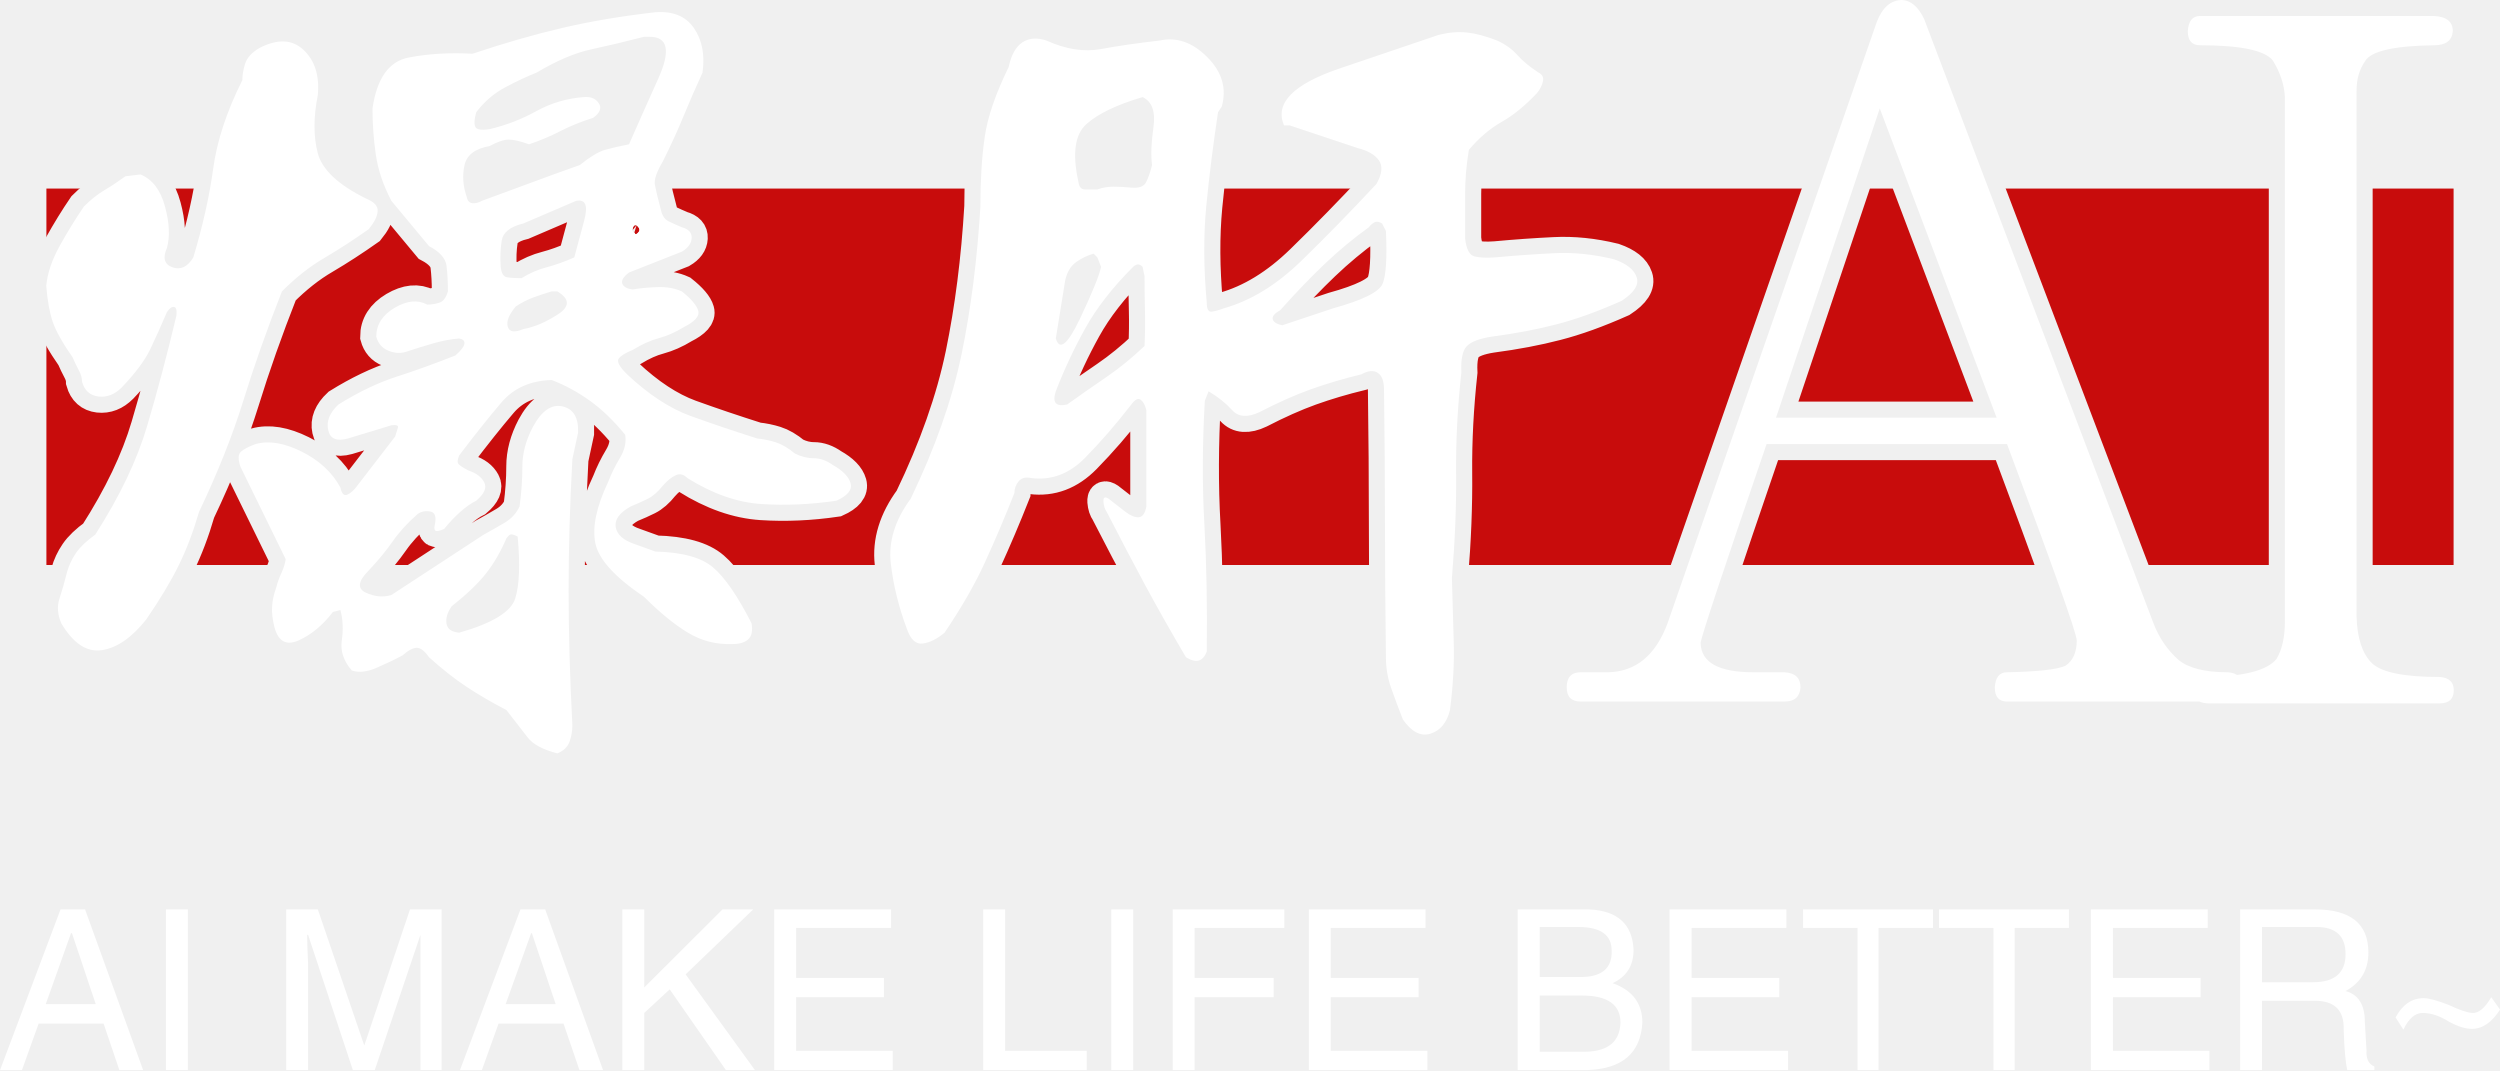
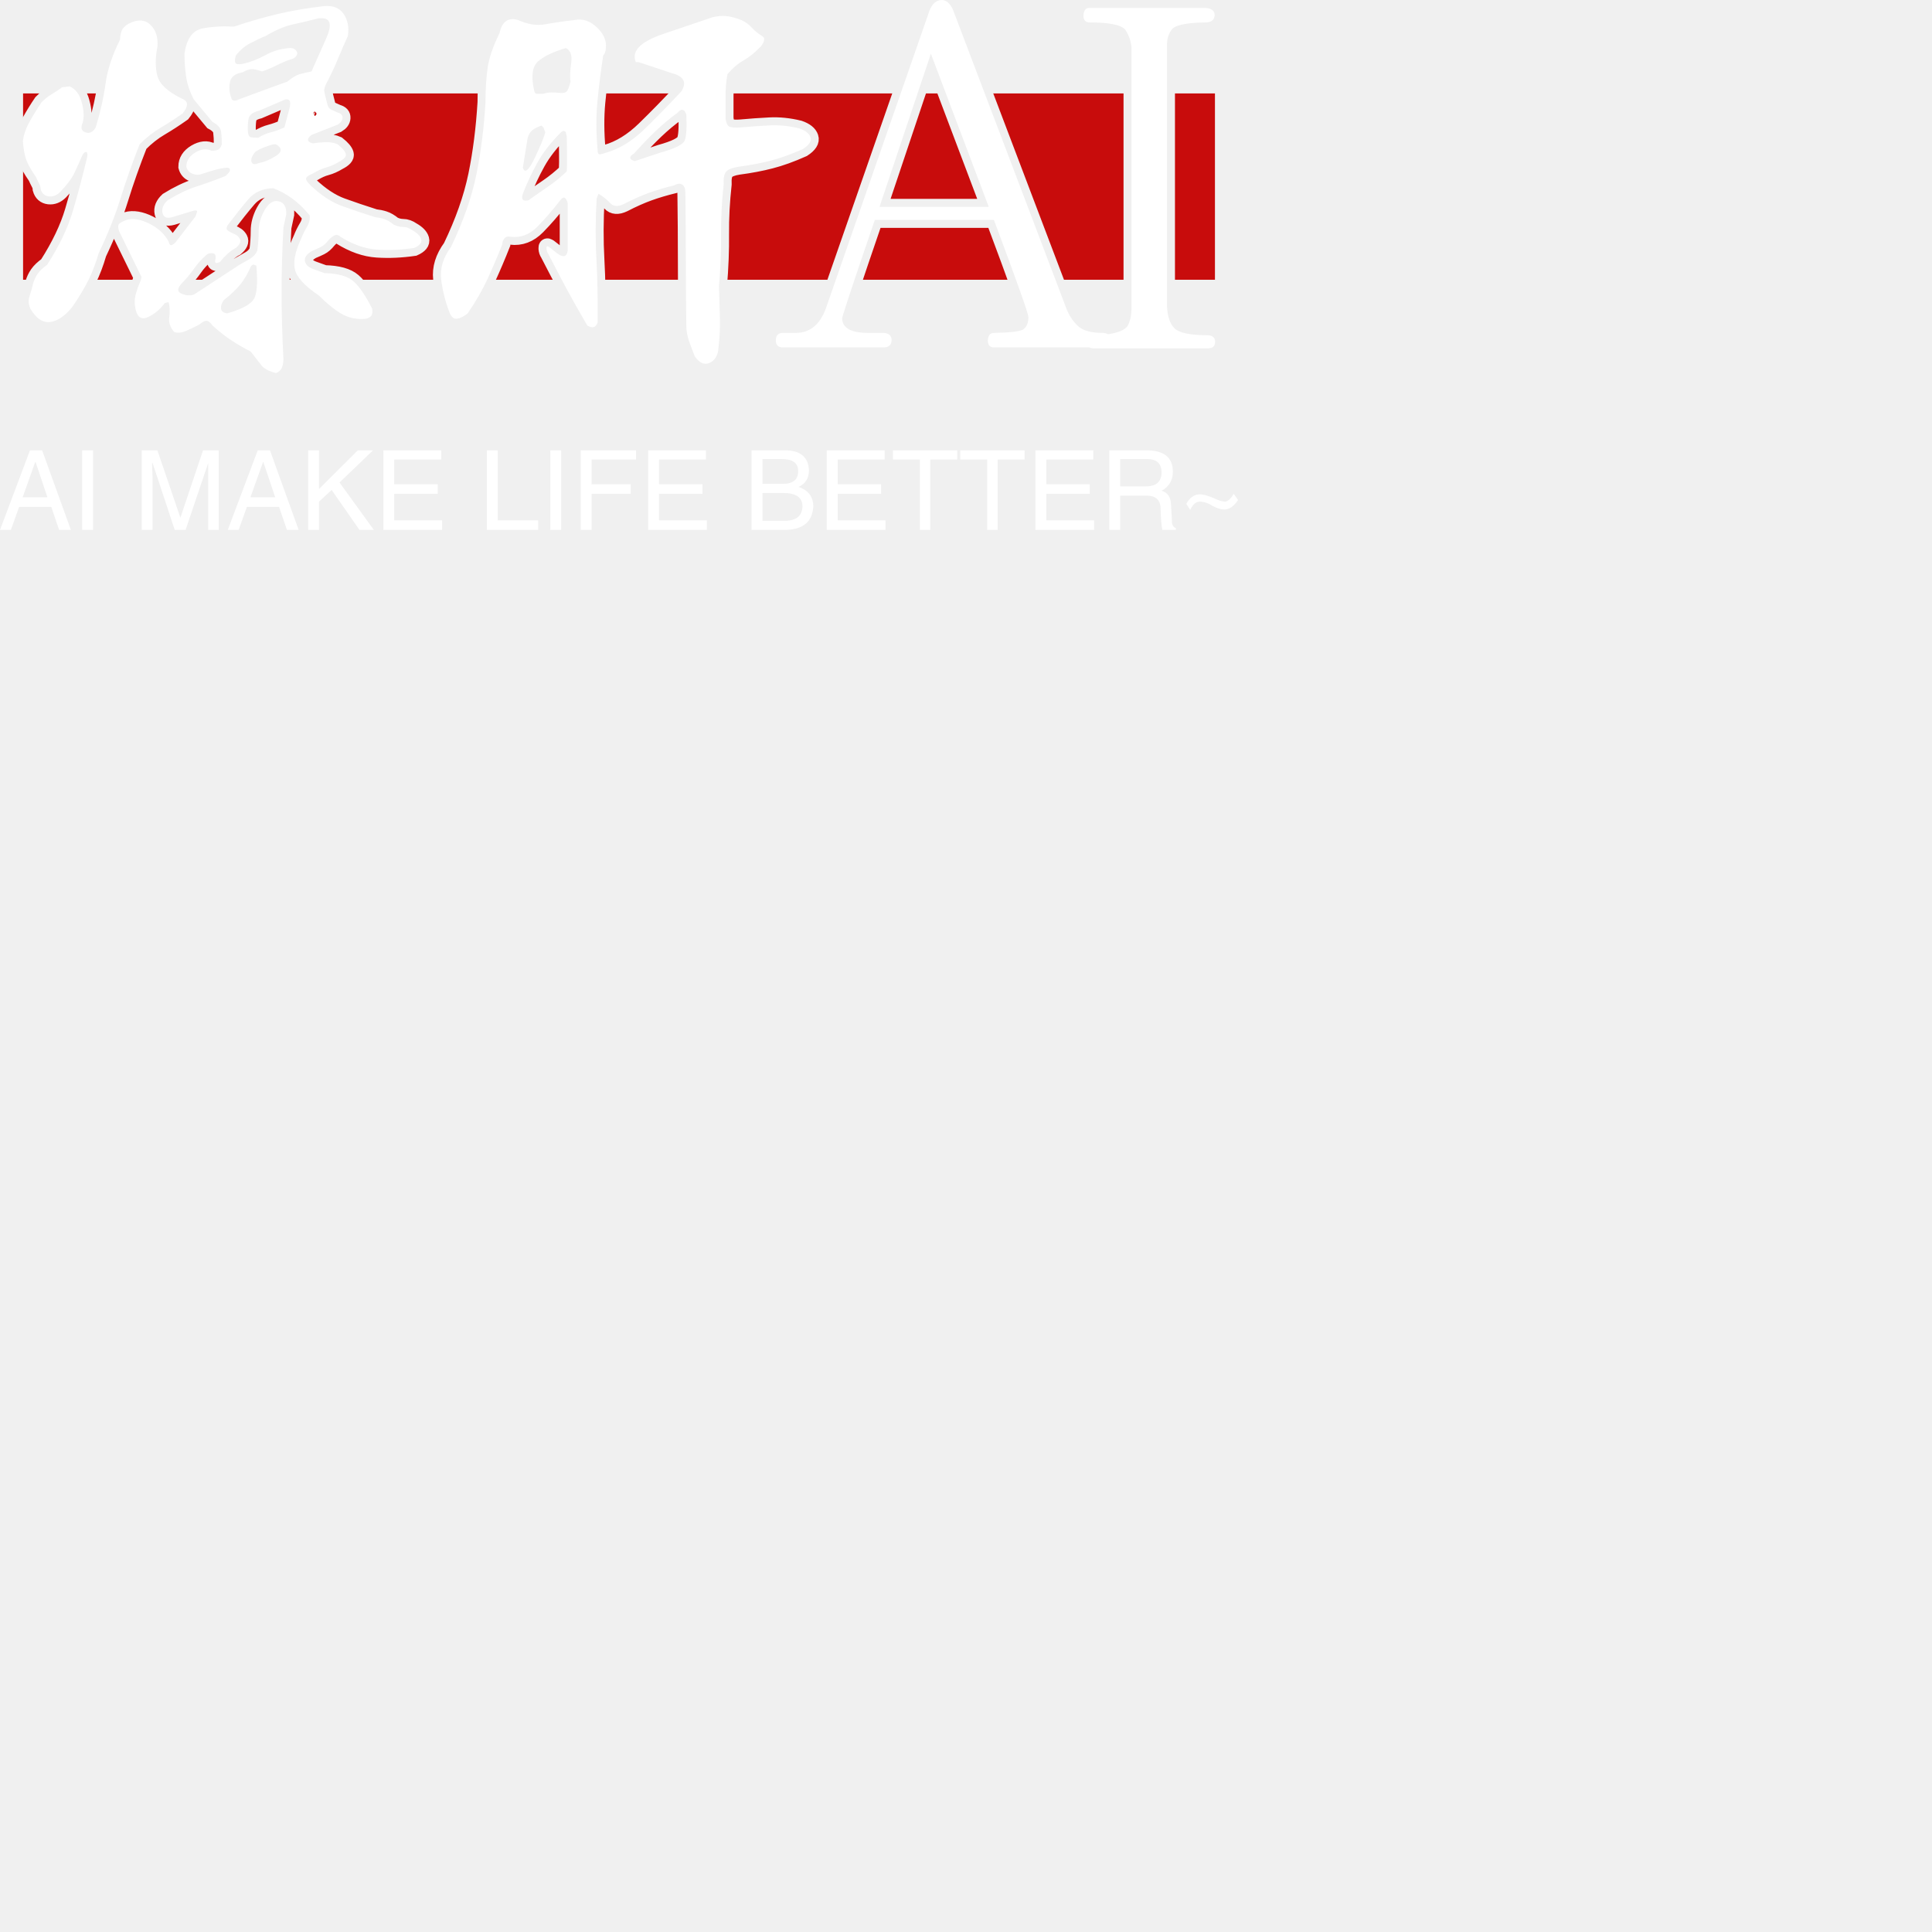
- <svg xmlns="http://www.w3.org/2000/svg" data-v-0dd9719b="" version="1.0">
+ <svg xmlns="http://www.w3.org/2000/svg" data-v-0dd9719b="" viewBox="0,0,200,200" version="1.0">
  <g data-v-0dd9719b="" fill="#FFFFFF" class="pmspacesvg">
    <g>
      <g transform="translate(2.370007,0)">
        <g mask="url(#9c6ef4e6-52a3-4e51-8fa9-9e06b094c1a8)">
          <rect data-gra="graph-name" x="0" y="9.655" width="123.42" height="19.311" fill="#C80C0C" />
        </g>
        <g data-gra="path-name" fill-rule="" class="tp-name" fill="#FFFFFF">
          <g transform="scale(0.55)">
            <g>
              <path d="M51.5-12.83L51.5-12.83Q50.98-13.1 50.8-13.01 50.63-12.92 50.45-12.66L50.45-12.66Q49.66-10.81 48.56-9.4 47.46-8 45.35-6.33L45.35-6.33Q44.74-5.45 44.87-4.7 45-3.96 46.05-3.87L46.05-3.87Q50.71-5.19 51.28-7.08 51.86-8.96 51.5-12.83ZM55.2-35.68L55.2-35.68 54.67-35.68Q53.79-35.42 52.95-35.11 52.12-34.8 51.33-34.28L51.33-34.28Q50.36-33.13 50.58-32.39 50.8-31.64 52.03-32.17L52.03-32.17Q53.53-32.43 55.24-33.53 56.95-34.63 55.2-35.68ZM62.58-41.84L62.58-41.84Q62.31-41.92 62.23-41.57 62.14-41.22 62.4-41.13L62.4-41.13Q62.49-40.87 62.75-41.18 63.02-41.48 62.58-41.84ZM56.95-44.12L56.95-44.12 52.03-42.01Q50.19-41.57 50.01-40.39 49.83-39.2 49.92-37.97L49.92-37.97Q50.01-37.09 50.49-37 50.98-36.91 51.86-36.91L51.86-36.91Q53-37.62 54.18-37.92 55.37-38.23 56.78-38.85L56.78-38.85Q57.13-40.17 57.7-42.28 58.27-44.38 56.95-44.12ZM27.42-58.36L27.42-58.36Q29.97-59.68 31.55-58.18 33.13-56.69 32.87-53.96L32.87-53.96Q32.26-50.89 32.87-48.56 33.49-46.23 37.44-44.3L37.44-44.3Q38.5-43.86 38.45-43.15 38.41-42.45 37.62-41.48L37.62-41.48Q35.51-39.99 33.49-38.8 31.46-37.62 29.53-35.68L29.53-35.68Q27.42-30.32 25.93-25.49 24.43-20.65 21.8-15.12L21.8-15.12Q21.01-12.39 19.91-10.15 18.81-7.91 16.88-5.1L16.88-5.1Q14.85-2.55 12.74-2.24 10.63-1.93 8.96-4.75L8.96-4.75Q8.44-5.98 8.79-7.03 9.14-8.09 9.49-9.49L9.49-9.49Q9.76-10.46 10.33-11.29 10.9-12.13 12.13-13.01L12.13-13.01Q15.56-18.37 16.96-23.12 18.37-27.86 19.69-33.4L19.69-33.4Q19.78-34.19 19.47-34.23 19.16-34.28 18.81-33.75L18.81-33.75Q18.02-31.9 17.27-30.32 16.52-28.74 14.59-26.72L14.59-26.72Q13.62-25.75 12.44-25.88 11.25-26.02 10.9-27.25L10.9-27.25Q10.9-27.77 10.59-28.34 10.28-28.92 10.02-29.53L10.02-29.53Q8.61-31.55 8.17-32.83 7.73-34.1 7.56-36.21L7.56-36.21Q7.73-37.97 8.83-39.95 9.93-41.92 11.07-43.59L11.07-43.59Q12.04-44.56 13.01-45.13 13.97-45.7 14.94-46.41L14.94-46.41 16.35-46.58Q18.02-45.88 18.63-43.59 19.25-41.31 18.81-39.73L18.81-39.73Q18.19-38.32 19.34-37.92 20.48-37.53 21.27-38.85L21.27-38.85Q22.59-43.24 23.12-47.11 23.64-50.98 25.84-55.37L25.84-55.37Q25.84-56.07 26.1-56.91 26.37-57.74 27.42-58.36ZM63.81-59.41L63.28-59.41Q60.56-58.71 58.32-58.23 56.07-57.74 53.26-56.07L53.26-56.07Q51.94-55.55 50.36-54.71 48.78-53.88 47.64-52.38L47.64-52.38Q47.37-51.42 47.55-51.02 47.72-50.63 48.87-50.8L48.87-50.8Q51.15-51.33 53.22-52.47 55.28-53.61 57.66-53.79L57.66-53.79Q58.62-53.88 59.06-53.22 59.5-52.56 58.54-51.86L58.54-51.86Q56.87-51.33 55.5-50.63 54.14-49.92 52.56-49.39L52.56-49.39Q51.33-49.83 50.67-49.83 50.01-49.83 48.87-49.22L48.87-49.22Q46.85-48.87 46.54-47.42 46.23-45.97 46.76-44.47L46.76-44.47Q46.85-43.95 47.29-43.9 47.72-43.86 48.16-44.12L48.16-44.12 54.84-46.58 57.3-47.46Q58.71-48.6 59.63-48.87 60.56-49.13 61.88-49.39L61.88-49.39Q62.84-51.59 64.6-55.5 66.36-59.41 63.81-59.41L63.81-59.41ZM37.97-52.73L37.97-52.73Q38.58-56.95 41.35-57.48 44.12-58.01 47.29-57.83L47.29-57.83Q51.77-59.33 55.72-60.25 59.68-61.17 64.34-61.7L64.34-61.7Q66.8-61.88 67.94-60.21 69.08-58.54 68.73-56.07L68.73-56.07Q67.76-53.96 66.97-52.03 66.18-50.1 65.04-47.81L65.04-47.81Q64.16-46.32 64.29-45.62 64.42-44.91 64.86-43.24L64.86-43.24Q65.04-42.45 65.61-42.19 66.18-41.92 66.8-41.66L66.8-41.66Q67.76-41.4 67.72-40.65 67.68-39.9 66.8-39.38L66.8-39.38 61.88-37.44Q61.08-36.83 61.26-36.39 61.44-35.95 62.23-35.86L62.23-35.86Q63.28-36.04 64.56-36.08 65.83-36.12 66.8-35.68L66.8-35.68Q68.12-34.63 68.33-33.88 68.55-33.13 66.97-32.34L66.97-32.34Q65.83-31.64 64.69-31.33 63.54-31.03 62.23-30.23L62.23-30.23Q61.17-29.79 60.91-29.4 60.64-29 61.7-27.95L61.7-27.95Q64.69-25.14 67.59-24.08 70.49-23.03 73.83-21.97L73.83-21.97Q74.71-21.88 75.54-21.62 76.38-21.36 77.34-20.57L77.34-20.57Q78.22-20.13 79.1-20.13 79.98-20.13 80.86-19.51L80.86-19.51Q82.27-18.72 82.53-17.8 82.79-16.88 81.21-16.17L81.21-16.17Q77.61-15.64 74.22-15.86 70.84-16.08 67.32-18.28L67.32-18.28Q66.8-18.81 66.23-18.54 65.65-18.28 65.04-17.58L65.04-17.58Q64.34-16.7 63.63-16.35 62.93-16 62.05-15.64L62.05-15.64Q60.47-14.77 60.64-13.71 60.82-12.66 62.4-12.13L62.4-12.13 64.34-11.43Q68.12-11.34 69.74-9.93 71.37-8.53 73.3-4.75L73.3-4.75Q73.48-3.69 72.99-3.25 72.51-2.81 71.54-2.81L71.54-2.81Q69.26-2.72 67.37-3.87 65.48-5.01 63.28-7.21L63.28-7.21Q59.24-9.93 58.75-12.17 58.27-14.41 59.94-17.93L59.94-17.93Q60.38-19.07 61.04-20.17 61.7-21.27 61.52-22.32L61.52-22.32Q59.94-24.26 58.23-25.49 56.51-26.72 54.67-27.42L54.67-27.42Q51.68-27.33 49.97-25.31 48.25-23.29 46.05-20.39L46.05-20.39Q45.79-19.78 46.01-19.56 46.23-19.34 46.93-18.98L46.93-18.98Q47.99-18.63 48.38-17.89 48.78-17.14 47.64-16.17L47.64-16.17Q46.93-15.82 46.14-15.12 45.35-14.41 44.65-13.54L44.65-13.54Q44.03-13.27 43.86-13.36 43.68-13.45 43.77-13.89L43.77-13.89Q44.03-15.03 43.37-15.16 42.71-15.29 42.19-14.94L42.19-14.94Q40.78-13.71 39.86-12.39 38.94-11.07 37.62-9.67L37.62-9.67Q36.12-8.17 37.35-7.6 38.58-7.03 39.73-7.38L39.73-7.38 48.34-13.01Q49.31-13.54 50.27-14.11 51.24-14.68 51.68-15.64L51.68-15.64Q51.94-17.58 51.94-19.38 51.94-21.18 52.91-23.03L52.91-23.03Q54.14-25.31 55.68-24.96 57.22-24.61 57.13-22.5L57.13-22.5 56.6-20.04Q56.25-13.71 56.25-7.82 56.25-1.93 56.6 4.75L56.6 4.75Q56.6 5.54 56.34 6.28 56.07 7.03 55.2 7.38L55.2 7.38Q53.17 6.86 52.43 5.89 51.68 4.92 50.45 3.34L50.45 3.34Q48.43 2.29 46.76 1.19 45.09 0.09 43.24-1.58L43.24-1.58Q42.63-2.46 42.1-2.46 41.57-2.46 40.78-1.76L40.78-1.76Q39.81-1.23 38.41-0.62 37 0 36.04-0.35L36.04-0.35Q34.89-1.67 35.11-3.16 35.33-4.66 34.98-5.98L34.98-5.98 34.28-5.8Q32.87-3.96 31.11-3.16 29.36-2.37 28.83-4.39L28.83-4.39Q28.56-5.45 28.61-6.28 28.65-7.12 29-8.09L29-8.09Q29.18-8.79 29.49-9.45 29.79-10.11 29.88-10.72L29.88-10.72 25.66-19.34Q25.31-20.39 25.71-20.74 26.1-21.09 27.07-21.45L27.07-21.45Q28.92-21.97 31.38-20.74 33.84-19.51 34.98-17.4L34.98-17.4Q35.16-16.52 35.64-16.74 36.12-16.96 36.56-17.58L36.56-17.58 40.08-22.15Q40.25-22.68 40.34-22.98 40.43-23.29 39.73-23.2L39.73-23.2 35.68-21.97Q34.1-21.53 33.84-22.76 33.57-23.99 34.8-25.14L34.8-25.14Q37.62-26.89 40.21-27.73 42.8-28.56 45.7-29.71L45.7-29.71Q46.49-30.41 46.54-30.81 46.58-31.2 46.05-31.29L46.05-31.29Q44.91-31.2 43.68-30.85 42.45-30.5 41.13-30.06L41.13-30.06Q40.34-29.79 39.46-30.15 38.58-30.5 38.32-31.46L38.32-31.46Q38.32-33.13 40.03-34.15 41.75-35.16 43.07-34.45L43.07-34.45Q43.68-34.45 44.21-34.63 44.74-34.8 45-35.68L45-35.68Q45-37 44.87-38.06 44.74-39.11 43.24-39.9L43.24-39.9 39.73-44.12Q38.58-46.32 38.28-48.43 37.97-50.54 37.97-52.73ZM109.93-37.09L109.75-37.97Q109.49-38.23 109.27-38.19 109.05-38.14 108.87-37.97L108.87-37.97Q105.97-35.07 104.39-32.21 102.81-29.36 101.66-26.37L101.66-26.37Q101.4-25.58 101.66-25.27 101.93-24.96 102.72-25.14L102.72-25.14Q104.56-26.46 106.37-27.69 108.17-28.92 109.93-30.59L109.93-30.59Q110.01-32.26 109.97-33.88 109.93-35.51 109.93-37.09L109.93-37.09ZM105.88-37.97L105.53-38.85 105.18-39.2Q104.3-38.94 103.55-38.41 102.81-37.88 102.54-36.74L102.54-36.74 101.66-31.29Q102.19-29.53 103.91-33.13 105.62-36.74 105.88-37.97L105.88-37.97ZM132.43-41.31L132.07-42.01Q131.63-42.28 131.33-42.1 131.02-41.92 130.84-41.66L130.84-41.66Q128.65-40.08 126.67-38.19 124.69-36.3 122.58-33.93L122.58-33.93Q121.79-33.49 121.88-33.09 121.97-32.7 122.76-32.52L122.76-32.52 127.5-34.1Q131.63-35.24 132.12-36.39 132.6-37.53 132.43-41.31L132.43-41.31ZM109.75-53.79L109.75-53.79Q106.15-52.73 104.52-51.28 102.89-49.83 103.77-45.88L103.77-45.88Q103.86-45.18 104.39-45.18 104.92-45.18 105.53-45.18L105.53-45.18Q106.23-45.44 107.03-45.44 107.82-45.44 108.7-45.35L108.7-45.35Q109.75-45.26 110.06-45.83 110.37-46.41 110.63-47.46L110.63-47.46Q110.45-48.78 110.76-50.98 111.07-53.17 109.75-53.79ZM129.79-49.04L123.46-51.15 122.93-51.15Q121.62-54.23 128.03-56.43 134.45-58.62 137.35-59.59L137.35-59.59Q138.75-59.94 139.98-59.81 141.21-59.68 142.8-59.06L142.8-59.06Q143.94-58.54 144.69-57.7 145.43-56.87 146.66-56.07L146.66-56.07Q147.19-55.81 147.06-55.24 146.93-54.67 146.49-54.14L146.49-54.14Q144.82-52.38 143.19-51.46 141.57-50.54 140.16-48.87L140.16-48.87Q139.81-46.76 139.81-44.78 139.81-42.8 139.81-40.61L139.81-40.61Q139.98-39.11 140.69-38.94 141.39-38.76 142.62-38.85L142.62-38.85Q145.43-39.11 148.11-39.24 150.79-39.38 153.7-38.67L153.7-38.67Q155.45-38.06 155.8-37 156.16-35.95 154.4-34.8L154.4-34.8Q151.06-33.31 148.33-32.61 145.61-31.9 142.27-31.46L142.27-31.46Q140.6-31.2 139.98-30.59 139.37-29.97 139.46-28.13L139.46-28.13Q138.93-23.29 138.97-18.76 139.02-14.24 138.58-8.96L138.58-8.96Q138.67-5.89 138.75-2.99 138.84-0.09 138.4 3.34L138.4 3.34Q137.96 5.1 136.6 5.54 135.24 5.98 134.01 4.22L134.01 4.22Q133.39 2.64 132.91 1.27 132.43-0.09 132.43-1.58L132.43-1.58Q132.34-8.26 132.34-14.11 132.34-19.95 132.25-26.54L132.25-26.54Q132.25-27.69 131.68-28.08 131.11-28.48 130.14-27.95L130.14-27.95Q127.59-27.33 125.39-26.54 123.2-25.75 120.65-24.43L120.65-24.43Q118.98-23.64 118.1-24.61 117.22-25.58 115.9-26.37L115.9-26.37 115.55-25.49Q115.2-19.42 115.51-13.93 115.81-8.44 115.73-2.11L115.73-2.11Q115.46-1.41 114.98-1.27 114.5-1.14 113.79-1.58L113.79-1.58Q111.77-5.01 110.01-8.26 108.26-11.51 106.41-15.12L106.41-15.12Q106.15-15.47 106.1-16.08 106.06-16.7 106.59-16.35L106.59-16.35 108.17-15.12Q108.87-14.59 109.4-14.63 109.93-14.68 110.1-15.64L110.1-15.64 110.1-24.61Q109.93-25.31 109.57-25.58 109.22-25.84 108.7-25.14L108.7-25.14Q106.59-22.41 104.39-20.17 102.19-17.93 99.38-18.28L99.38-18.28Q98.59-18.46 98.19-17.97 97.8-17.49 97.8-16.88L97.8-16.88Q96.48-13.54 95.07-10.46 93.67-7.38 91.29-3.87L91.29-3.87Q90.24-2.99 89.27-2.86 88.3-2.72 87.78-4.22L87.78-4.22Q86.63-7.29 86.28-10.33 85.93-13.36 88.13-16.35L88.13-16.35Q91.56-23.47 92.88-29.84 94.19-36.21 94.63-43.59L94.63-43.59Q94.63-47.29 95.03-50.05 95.42-52.82 97.27-56.6L97.27-56.6Q97.62-58.27 98.54-58.89 99.47-59.5 100.79-59.06L100.79-59.06Q103.51-57.83 105.88-58.27 108.26-58.71 111.33-59.06L111.33-59.06Q113.71-59.59 115.77-57.52 117.84-55.46 117.13-52.91L117.13-52.91 116.78-52.38Q116.08-47.72 115.68-43.59 115.29-39.46 115.73-34.63L115.73-34.63Q115.73-33.75 116.17-33.79 116.61-33.84 117.31-34.1L117.31-34.1Q121.09-35.16 124.56-38.54 128.03-41.92 131.55-45.7L131.55-45.7Q132.34-47.11 131.77-47.9 131.2-48.69 129.79-49.04L129.79-49.04ZM190.32-21.45L167.91-21.45Q161.76-3.52 161.76-2.9L161.76-2.9Q161.84-0.18 166.68-0.18L166.68-0.18 169.58-0.18Q171.07-0.09 171.07 1.23L171.07 1.23Q170.98 2.55 169.58 2.55L169.58 2.55 150.59 2.55Q149.28 2.55 149.28 1.23L149.28 1.23Q149.28-0.18 150.59-0.18L150.59-0.18 153.14-0.18Q157.01-0.26 158.68-4.75L158.68-4.75 178.19-60.82Q178.98-62.84 180.56-62.84L180.56-62.84Q181.79-62.75 182.59-61.08L182.59-61.08 203.94-4.83Q204.73-2.72 206.32-1.32L206.32-1.32Q207.72-0.18 210.89-0.18L210.89-0.18Q212.29-0.09 212.29 1.23L212.29 1.23Q212.21 2.55 210.89 2.55L210.89 2.55 190.32 2.55Q189.18 2.55 189.18 1.23L189.18 1.23Q189.27-0.18 190.32-0.18L190.32-0.18Q194.63-0.26 195.77-0.79L195.77-0.79Q196.82-1.49 196.82-3.16L196.82-3.16Q196.74-4.31 190.32-21.45L190.32-21.45ZM168.79-23.91L189.35-23.91 178.46-52.73 168.79-23.91ZM216.22-4.92L216.22-53.79Q216.13-55.55 215.08-57.22L215.08-57.22Q213.94-58.62 208.31-58.62L208.31-58.62Q207.17-58.62 207.17-59.94L207.17-59.94Q207.26-61.35 208.31-61.35L208.31-61.35 230.11-61.35Q231.87-61.26 231.87-59.94L231.87-59.94Q231.78-58.62 230.11-58.62L230.11-58.62Q224.48-58.54 223.69-57.13L223.69-57.13Q222.9-55.99 222.9-54.4L222.9-54.4 222.9-5.36Q222.99-2.37 224.31-1.05L224.31-1.05Q225.63 0.26 230.64 0.26L230.64 0.26Q231.96 0.35 231.96 1.49L231.96 1.49Q231.96 2.72 230.64 2.72L230.64 2.72 209.02 2.72Q207.61 2.64 207.61 1.49L207.61 1.49Q207.7 0.26 209.02 0.26L209.02 0.26Q214.11 0.18 215.43-1.41L215.43-1.41Q216.22-2.72 216.22-4.92L216.22-4.92Z" transform="translate(-7.56, 62.84)" />
            </g>
          </g>
        </g>
      </g>
      <g data-gra="path-slogan" fill-rule="" class="tp-slogan" fill="#FFFFFF" transform="translate(0,46.621)">
        <rect width="0" />
        <rect x="131.16" width="0" />
        <g transform="translate(0,0)">
          <g transform="scale(0.96)">
            <path d="M6.56 0L5.72-2.48L2.25-2.48L1.36 0L0.19 0L3.42-8.58L4.73-8.58L7.83 0L6.56 0ZM3.98-7.31L2.63-3.52L5.30-3.52L4.03-7.31L3.98-7.31ZM9.05-8.58L10.22-8.58L10.22 0L9.05 0L9.05-8.58ZM23.77-8.58L23.77 0L22.64 0L22.64-5.06Q22.64-5.77 22.64-7.22L22.64-7.22L20.20 0L19.03 0L16.64-7.22L16.59-7.22Q16.59-6.70 16.64-5.67L16.64-5.67Q16.64-5.16 16.64-5.06L16.64-5.06L16.64 0L15.47 0L15.47-8.58L17.16-8.58L19.64-1.31L22.08-8.58L23.77-8.58ZM31.13 0L30.28-2.48L26.81-2.48L25.92 0L24.75 0L27.98-8.58L29.30-8.58L32.39 0L31.13 0ZM28.55-7.31L27.19-3.52L29.86-3.52L28.59-7.31L28.55-7.31ZM35.95-4.31L34.59-3.05L34.59 0L33.42 0L33.42-8.58L34.59-8.58L34.59-4.41L38.77-8.58L40.41-8.58L36.80-5.11L40.50 0L38.95 0L35.95-4.31ZM42.70-1.03L47.86-1.03L47.86 0L41.53 0L41.53-8.58L47.77-8.58L47.77-7.59L42.70-7.59L42.70-4.92L47.39-4.92L47.39-3.89L42.70-3.89L42.70-1.03ZM52.69-8.58L53.86-8.58L53.86-1.03L58.22-1.03L58.22 0L52.69 0L52.69-8.58ZM59.53-8.58L60.70-8.58L60.70 0L59.53 0L59.53-8.58ZM68.20-3.89L63.98-3.89L63.98 0L62.81 0L62.81-8.58L68.77-8.58L68.77-7.59L63.98-7.59L63.98-4.92L68.20-4.92L68.20-3.89ZM71.25-1.03L76.41-1.03L76.41 0L70.08 0L70.08-8.58L76.31-8.58L76.31-7.59L71.25-7.59L71.25-4.92L75.94-4.92L75.94-3.89L71.25-3.89L71.25-1.03ZM84.47-7.64L82.41-7.64L82.41-4.97L84.47-4.97Q86.30-4.92 86.25-6.38L86.25-6.38Q86.25-7.64 84.47-7.64L84.47-7.64ZM84.94 0L81.23 0L81.23-8.58L85.03-8.58Q87.33-8.48 87.42-6.42L87.42-6.42Q87.42-5.16 86.30-4.64L86.30-4.64Q87.89-4.08 87.89-2.53L87.89-2.53Q87.75-0.09 84.94 0L84.94 0ZM84.66-3.98L82.41-3.98L82.41-0.98L84.89-0.98Q86.67-1.03 86.72-2.53L86.72-2.53Q86.72-3.98 84.66-3.98L84.66-3.98ZM90.52-1.03L95.67-1.03L95.67 0L89.34 0L89.34-8.58L95.58-8.58L95.58-7.59L90.52-7.59L90.52-4.92L95.20-4.92L95.20-3.89L90.52-3.89L90.52-1.03ZM99.38-7.59L96.47-7.59L96.47-8.58L103.41-8.58L103.41-7.59L100.50-7.59L100.50 0L99.38 0L99.38-7.59ZM106.64-7.59L103.73-7.59L103.73-8.58L110.67-8.58L110.67-7.59L107.77-7.59L107.77 0L106.64 0L106.64-7.59ZM113.02-1.03L118.17-1.03L118.17 0L111.84 0L111.84-8.58L118.08-8.58L118.08-7.59L113.02-7.59L113.02-4.92L117.70-4.92L117.70-3.89L113.02-3.89L113.02-1.03ZM123.80-3.70L120.98-3.70L120.98 0L119.81 0L119.81-8.58L123.80-8.58Q126.66-8.58 126.66-6.28L126.66-6.28Q126.66-4.88 125.44-4.22L125.44-4.22Q126.47-3.94 126.47-2.58L126.47-2.58L126.56-1.03Q126.52-0.38 126.98-0.19L126.98-0.19L126.98 0L125.53 0Q125.39-0.61 125.34-2.16L125.34-2.16Q125.39-3.70 123.80-3.70L123.80-3.70ZM123.89-7.64L120.98-7.64L120.98-4.69L123.70-4.69Q125.44-4.69 125.44-6.19L125.44-6.19Q125.44-7.64 123.89-7.64L123.89-7.64ZM133.22-3.89L133.22-3.89L133.69-3.23Q133.03-2.20 132.19-2.20L132.19-2.20Q131.67-2.20 130.97-2.58L130.97-2.58Q130.22-3.05 129.56-3.05L129.56-3.05Q128.95-3.05 128.53-2.16L128.53-2.16L128.11-2.81Q128.67-3.84 129.61-3.84L129.61-3.84Q130.03-3.84 130.97-3.47L130.97-3.47Q131.77-3.09 132.19-3.05L132.19-3.05Q132.70-3 133.22-3.89Z" transform="translate(-0.1875, 8.578125)" />
          </g>
        </g>
      </g>
    </g>
  </g>
  <mask id="9c6ef4e6-52a3-4e51-8fa9-9e06b094c1a8">
    <g fill="#fff">
      <rect data-gra="graph-name" x="0" y="9.655" width="123.42" height="19.311">
      </rect>
    </g>
    <g data-gra="path-name" fill-rule="" class="tp-name" stroke="#000" stroke-width="3">
      <g transform="scale(0.55)">
        <g>
          <path d="M51.5-12.83L51.5-12.83Q50.98-13.1 50.8-13.01 50.63-12.92 50.45-12.66L50.45-12.66Q49.66-10.81 48.56-9.4 47.46-8 45.35-6.33L45.35-6.33Q44.74-5.45 44.87-4.7 45-3.96 46.05-3.87L46.05-3.87Q50.71-5.19 51.28-7.08 51.86-8.96 51.5-12.83ZM55.2-35.68L55.2-35.68 54.67-35.68Q53.79-35.42 52.95-35.11 52.12-34.8 51.33-34.28L51.33-34.28Q50.36-33.13 50.58-32.39 50.8-31.64 52.03-32.17L52.03-32.17Q53.53-32.43 55.24-33.53 56.95-34.63 55.2-35.68ZM62.58-41.84L62.58-41.84Q62.31-41.92 62.23-41.57 62.14-41.22 62.4-41.13L62.4-41.13Q62.49-40.87 62.75-41.18 63.02-41.48 62.58-41.84ZM56.95-44.12L56.95-44.12 52.03-42.01Q50.19-41.57 50.01-40.39 49.83-39.2 49.92-37.97L49.92-37.97Q50.01-37.09 50.49-37 50.98-36.91 51.86-36.91L51.86-36.91Q53-37.62 54.18-37.92 55.37-38.23 56.78-38.85L56.78-38.85Q57.13-40.17 57.7-42.28 58.27-44.38 56.95-44.12ZM27.42-58.36L27.42-58.36Q29.97-59.68 31.55-58.18 33.13-56.69 32.87-53.96L32.87-53.96Q32.26-50.89 32.87-48.56 33.49-46.23 37.44-44.3L37.44-44.3Q38.5-43.86 38.45-43.15 38.41-42.45 37.62-41.48L37.62-41.48Q35.51-39.99 33.49-38.8 31.46-37.62 29.53-35.68L29.53-35.68Q27.42-30.32 25.93-25.49 24.43-20.65 21.8-15.12L21.8-15.12Q21.01-12.39 19.91-10.15 18.81-7.91 16.88-5.1L16.88-5.1Q14.85-2.55 12.74-2.24 10.63-1.93 8.96-4.75L8.96-4.75Q8.44-5.98 8.79-7.03 9.14-8.09 9.49-9.49L9.49-9.49Q9.76-10.46 10.33-11.29 10.9-12.13 12.13-13.01L12.13-13.01Q15.56-18.37 16.96-23.12 18.37-27.86 19.69-33.4L19.69-33.4Q19.78-34.19 19.47-34.23 19.16-34.28 18.81-33.75L18.81-33.75Q18.02-31.9 17.27-30.32 16.52-28.74 14.59-26.72L14.59-26.72Q13.62-25.75 12.44-25.88 11.25-26.02 10.9-27.25L10.9-27.25Q10.9-27.77 10.59-28.34 10.28-28.92 10.02-29.53L10.02-29.53Q8.61-31.55 8.17-32.83 7.73-34.1 7.56-36.21L7.56-36.21Q7.73-37.97 8.83-39.95 9.93-41.92 11.07-43.59L11.07-43.59Q12.04-44.56 13.01-45.13 13.97-45.7 14.94-46.41L14.94-46.41 16.35-46.58Q18.02-45.88 18.63-43.59 19.25-41.31 18.81-39.73L18.81-39.73Q18.19-38.32 19.34-37.92 20.48-37.53 21.27-38.85L21.27-38.85Q22.59-43.24 23.12-47.11 23.64-50.98 25.84-55.37L25.84-55.37Q25.84-56.07 26.1-56.91 26.37-57.74 27.42-58.36ZM63.81-59.41L63.28-59.41Q60.56-58.71 58.32-58.23 56.07-57.74 53.26-56.07L53.26-56.07Q51.94-55.55 50.36-54.71 48.78-53.88 47.64-52.38L47.64-52.38Q47.37-51.42 47.55-51.02 47.72-50.63 48.87-50.8L48.87-50.8Q51.15-51.33 53.22-52.47 55.28-53.61 57.66-53.79L57.66-53.79Q58.62-53.88 59.06-53.22 59.5-52.56 58.54-51.86L58.54-51.86Q56.87-51.33 55.5-50.63 54.14-49.92 52.56-49.39L52.56-49.39Q51.33-49.83 50.67-49.83 50.01-49.83 48.87-49.22L48.87-49.22Q46.85-48.87 46.54-47.42 46.23-45.97 46.76-44.47L46.76-44.47Q46.85-43.95 47.29-43.9 47.72-43.86 48.16-44.12L48.16-44.12 54.84-46.58 57.3-47.46Q58.71-48.6 59.63-48.87 60.56-49.13 61.88-49.39L61.88-49.39Q62.84-51.59 64.6-55.5 66.36-59.41 63.81-59.41L63.81-59.41ZM37.97-52.73L37.97-52.73Q38.58-56.95 41.35-57.48 44.12-58.01 47.29-57.83L47.29-57.83Q51.77-59.33 55.72-60.25 59.68-61.17 64.34-61.7L64.34-61.7Q66.8-61.88 67.94-60.21 69.08-58.54 68.73-56.07L68.73-56.07Q67.76-53.96 66.97-52.03 66.18-50.1 65.04-47.81L65.04-47.81Q64.16-46.32 64.29-45.62 64.42-44.91 64.86-43.24L64.86-43.24Q65.04-42.45 65.61-42.19 66.18-41.92 66.8-41.66L66.8-41.66Q67.76-41.4 67.72-40.65 67.68-39.9 66.8-39.38L66.8-39.38 61.88-37.44Q61.08-36.83 61.26-36.39 61.44-35.95 62.23-35.86L62.23-35.86Q63.28-36.04 64.56-36.08 65.83-36.12 66.8-35.68L66.8-35.68Q68.12-34.63 68.33-33.88 68.55-33.13 66.97-32.34L66.97-32.34Q65.83-31.64 64.69-31.33 63.54-31.03 62.23-30.23L62.23-30.23Q61.17-29.79 60.91-29.4 60.64-29 61.7-27.95L61.7-27.95Q64.69-25.14 67.59-24.08 70.49-23.03 73.83-21.97L73.83-21.97Q74.71-21.88 75.54-21.62 76.38-21.36 77.34-20.57L77.34-20.57Q78.22-20.13 79.1-20.13 79.98-20.13 80.86-19.51L80.86-19.51Q82.27-18.72 82.53-17.8 82.79-16.88 81.21-16.17L81.21-16.17Q77.61-15.64 74.22-15.86 70.84-16.08 67.32-18.28L67.32-18.28Q66.8-18.81 66.23-18.54 65.65-18.28 65.04-17.58L65.04-17.58Q64.34-16.7 63.63-16.35 62.93-16 62.05-15.64L62.05-15.64Q60.47-14.77 60.64-13.71 60.82-12.66 62.4-12.13L62.4-12.13 64.34-11.43Q68.12-11.34 69.74-9.93 71.37-8.53 73.3-4.75L73.3-4.75Q73.48-3.69 72.99-3.25 72.51-2.81 71.54-2.81L71.54-2.81Q69.26-2.72 67.37-3.87 65.48-5.01 63.28-7.21L63.28-7.21Q59.24-9.93 58.75-12.17 58.27-14.41 59.94-17.93L59.94-17.93Q60.38-19.07 61.04-20.17 61.7-21.27 61.52-22.32L61.52-22.32Q59.94-24.26 58.23-25.49 56.51-26.72 54.67-27.42L54.67-27.42Q51.68-27.33 49.97-25.31 48.25-23.29 46.05-20.39L46.05-20.39Q45.79-19.78 46.01-19.56 46.23-19.34 46.93-18.98L46.93-18.98Q47.99-18.63 48.38-17.89 48.78-17.14 47.64-16.17L47.64-16.17Q46.93-15.82 46.14-15.12 45.35-14.41 44.65-13.54L44.65-13.54Q44.03-13.27 43.86-13.36 43.68-13.45 43.77-13.89L43.77-13.89Q44.03-15.03 43.37-15.16 42.71-15.29 42.19-14.94L42.19-14.94Q40.78-13.71 39.86-12.39 38.94-11.07 37.62-9.67L37.62-9.67Q36.12-8.17 37.35-7.6 38.58-7.03 39.73-7.38L39.73-7.38 48.34-13.01Q49.31-13.54 50.27-14.11 51.24-14.68 51.68-15.64L51.68-15.64Q51.94-17.58 51.94-19.38 51.94-21.18 52.91-23.03L52.91-23.03Q54.14-25.31 55.68-24.96 57.22-24.61 57.13-22.5L57.13-22.5 56.6-20.04Q56.25-13.71 56.25-7.82 56.25-1.93 56.6 4.75L56.6 4.75Q56.6 5.54 56.34 6.28 56.07 7.03 55.2 7.38L55.2 7.38Q53.17 6.86 52.43 5.89 51.68 4.92 50.45 3.34L50.45 3.34Q48.43 2.29 46.76 1.19 45.09 0.09 43.24-1.58L43.24-1.58Q42.63-2.46 42.1-2.46 41.57-2.46 40.78-1.76L40.78-1.76Q39.81-1.23 38.41-0.62 37 0 36.04-0.35L36.04-0.35Q34.89-1.67 35.11-3.16 35.33-4.66 34.98-5.98L34.98-5.98 34.28-5.8Q32.87-3.96 31.11-3.16 29.36-2.37 28.83-4.39L28.83-4.39Q28.56-5.45 28.61-6.28 28.65-7.12 29-8.09L29-8.09Q29.18-8.79 29.49-9.45 29.79-10.11 29.88-10.72L29.88-10.72 25.66-19.34Q25.31-20.39 25.71-20.74 26.1-21.09 27.07-21.45L27.07-21.45Q28.92-21.97 31.38-20.74 33.84-19.51 34.98-17.4L34.98-17.4Q35.16-16.52 35.64-16.74 36.12-16.96 36.56-17.58L36.56-17.58 40.08-22.15Q40.25-22.68 40.34-22.98 40.43-23.29 39.73-23.2L39.73-23.2 35.68-21.97Q34.1-21.53 33.84-22.76 33.57-23.99 34.8-25.14L34.8-25.14Q37.62-26.89 40.21-27.73 42.8-28.56 45.7-29.71L45.7-29.71Q46.49-30.41 46.54-30.81 46.58-31.2 46.05-31.29L46.05-31.29Q44.91-31.2 43.68-30.85 42.45-30.5 41.13-30.06L41.13-30.06Q40.34-29.79 39.46-30.15 38.58-30.5 38.32-31.46L38.32-31.46Q38.32-33.13 40.03-34.15 41.75-35.16 43.07-34.45L43.07-34.45Q43.68-34.45 44.21-34.63 44.74-34.8 45-35.68L45-35.68Q45-37 44.87-38.06 44.74-39.11 43.24-39.9L43.24-39.9 39.73-44.12Q38.58-46.32 38.28-48.43 37.97-50.54 37.97-52.73ZM109.93-37.09L109.75-37.97Q109.49-38.23 109.27-38.19 109.05-38.14 108.87-37.97L108.87-37.97Q105.97-35.07 104.39-32.21 102.81-29.36 101.66-26.37L101.66-26.37Q101.4-25.58 101.66-25.27 101.93-24.96 102.72-25.14L102.72-25.14Q104.56-26.46 106.37-27.69 108.17-28.92 109.93-30.59L109.93-30.59Q110.01-32.26 109.97-33.88 109.93-35.51 109.93-37.09L109.93-37.09ZM105.88-37.97L105.53-38.85 105.18-39.2Q104.3-38.94 103.55-38.41 102.81-37.88 102.54-36.74L102.54-36.74 101.66-31.29Q102.19-29.53 103.91-33.13 105.62-36.74 105.88-37.97L105.88-37.97ZM132.43-41.31L132.07-42.01Q131.63-42.28 131.33-42.1 131.02-41.92 130.84-41.66L130.84-41.66Q128.65-40.08 126.67-38.19 124.69-36.3 122.58-33.93L122.58-33.93Q121.79-33.49 121.88-33.09 121.97-32.7 122.76-32.52L122.76-32.52 127.5-34.1Q131.63-35.24 132.12-36.39 132.6-37.53 132.43-41.31L132.43-41.31ZM109.75-53.79L109.75-53.79Q106.15-52.73 104.52-51.28 102.89-49.83 103.77-45.88L103.77-45.88Q103.86-45.18 104.39-45.18 104.92-45.18 105.53-45.18L105.53-45.18Q106.23-45.44 107.03-45.44 107.82-45.44 108.7-45.35L108.7-45.35Q109.75-45.26 110.06-45.83 110.37-46.41 110.63-47.46L110.63-47.46Q110.45-48.78 110.76-50.98 111.07-53.17 109.75-53.79ZM129.79-49.04L123.46-51.15 122.93-51.15Q121.62-54.23 128.03-56.43 134.45-58.62 137.35-59.59L137.35-59.59Q138.75-59.94 139.98-59.81 141.21-59.68 142.8-59.06L142.8-59.06Q143.94-58.54 144.69-57.7 145.43-56.87 146.66-56.07L146.66-56.07Q147.19-55.81 147.06-55.24 146.93-54.67 146.49-54.14L146.49-54.14Q144.82-52.38 143.19-51.46 141.57-50.54 140.16-48.87L140.16-48.87Q139.81-46.76 139.81-44.78 139.81-42.8 139.81-40.61L139.81-40.61Q139.98-39.11 140.69-38.94 141.39-38.76 142.62-38.85L142.62-38.85Q145.43-39.11 148.11-39.24 150.79-39.38 153.7-38.67L153.7-38.67Q155.45-38.06 155.8-37 156.16-35.95 154.4-34.8L154.4-34.8Q151.06-33.31 148.33-32.61 145.61-31.9 142.27-31.46L142.27-31.46Q140.6-31.2 139.98-30.59 139.37-29.97 139.46-28.13L139.46-28.13Q138.93-23.29 138.97-18.76 139.02-14.24 138.58-8.96L138.58-8.96Q138.67-5.89 138.75-2.99 138.84-0.09 138.4 3.34L138.4 3.34Q137.96 5.1 136.6 5.54 135.24 5.98 134.01 4.22L134.01 4.22Q133.39 2.64 132.91 1.27 132.43-0.09 132.43-1.58L132.43-1.58Q132.34-8.26 132.34-14.11 132.34-19.95 132.25-26.54L132.25-26.54Q132.25-27.69 131.68-28.08 131.11-28.48 130.14-27.95L130.14-27.95Q127.59-27.33 125.39-26.54 123.2-25.75 120.65-24.43L120.65-24.43Q118.98-23.64 118.1-24.61 117.22-25.58 115.9-26.37L115.9-26.37 115.55-25.49Q115.2-19.42 115.51-13.93 115.81-8.44 115.73-2.11L115.73-2.11Q115.46-1.41 114.98-1.27 114.5-1.14 113.79-1.58L113.79-1.58Q111.77-5.01 110.01-8.26 108.26-11.51 106.41-15.12L106.41-15.12Q106.15-15.47 106.1-16.08 106.06-16.7 106.59-16.35L106.59-16.35 108.17-15.12Q108.87-14.59 109.4-14.63 109.93-14.68 110.1-15.64L110.1-15.64 110.1-24.61Q109.93-25.31 109.57-25.58 109.22-25.84 108.7-25.14L108.7-25.14Q106.59-22.41 104.39-20.17 102.19-17.93 99.38-18.28L99.38-18.28Q98.59-18.46 98.19-17.97 97.8-17.49 97.8-16.88L97.8-16.88Q96.48-13.54 95.07-10.46 93.67-7.38 91.29-3.87L91.29-3.87Q90.24-2.99 89.27-2.86 88.3-2.72 87.78-4.22L87.78-4.22Q86.63-7.29 86.28-10.33 85.93-13.36 88.13-16.35L88.13-16.35Q91.56-23.47 92.88-29.84 94.19-36.21 94.63-43.59L94.63-43.59Q94.63-47.29 95.03-50.05 95.42-52.82 97.27-56.6L97.27-56.6Q97.62-58.27 98.54-58.89 99.47-59.5 100.79-59.06L100.79-59.06Q103.51-57.83 105.88-58.27 108.26-58.71 111.33-59.06L111.33-59.06Q113.71-59.59 115.77-57.52 117.84-55.46 117.13-52.91L117.13-52.91 116.78-52.38Q116.08-47.72 115.68-43.59 115.29-39.46 115.73-34.63L115.73-34.63Q115.73-33.75 116.17-33.79 116.61-33.84 117.31-34.1L117.31-34.1Q121.09-35.16 124.56-38.54 128.03-41.92 131.55-45.7L131.55-45.7Q132.34-47.11 131.77-47.9 131.2-48.69 129.79-49.04L129.79-49.04ZM190.32-21.45L167.91-21.45Q161.76-3.52 161.76-2.9L161.76-2.9Q161.84-0.18 166.68-0.18L166.68-0.18 169.58-0.18Q171.07-0.09 171.07 1.23L171.07 1.23Q170.98 2.55 169.58 2.55L169.58 2.55 150.59 2.55Q149.28 2.55 149.28 1.23L149.28 1.23Q149.28-0.18 150.59-0.18L150.59-0.18 153.14-0.18Q157.01-0.26 158.68-4.75L158.68-4.75 178.19-60.82Q178.98-62.84 180.56-62.84L180.56-62.84Q181.79-62.75 182.59-61.08L182.59-61.08 203.94-4.83Q204.73-2.72 206.32-1.32L206.32-1.32Q207.72-0.18 210.89-0.18L210.89-0.18Q212.29-0.09 212.29 1.23L212.29 1.23Q212.21 2.55 210.89 2.55L210.89 2.55 190.32 2.55Q189.18 2.55 189.18 1.23L189.18 1.23Q189.27-0.18 190.32-0.18L190.32-0.18Q194.63-0.26 195.77-0.79L195.77-0.79Q196.82-1.49 196.82-3.16L196.82-3.16Q196.74-4.31 190.32-21.45L190.32-21.45ZM168.79-23.91L189.35-23.91 178.46-52.73 168.79-23.91ZM216.22-4.92L216.22-53.79Q216.13-55.55 215.08-57.22L215.08-57.22Q213.94-58.62 208.31-58.62L208.31-58.62Q207.17-58.62 207.17-59.94L207.17-59.94Q207.26-61.35 208.31-61.35L208.31-61.35 230.11-61.35Q231.87-61.26 231.87-59.94L231.87-59.94Q231.78-58.62 230.11-58.62L230.11-58.62Q224.48-58.54 223.69-57.13L223.69-57.13Q222.9-55.99 222.9-54.4L222.9-54.4 222.9-5.36Q222.99-2.37 224.31-1.05L224.31-1.05Q225.63 0.26 230.64 0.26L230.64 0.26Q231.96 0.35 231.96 1.49L231.96 1.49Q231.96 2.72 230.64 2.72L230.64 2.72 209.02 2.72Q207.61 2.64 207.61 1.49L207.61 1.49Q207.7 0.26 209.02 0.26L209.02 0.26Q214.11 0.18 215.43-1.41L215.43-1.41Q216.22-2.72 216.22-4.92L216.22-4.92Z" transform="translate(-7.56, 62.84)" />
        </g>
      </g>
    </g>
  </mask>
</svg>
